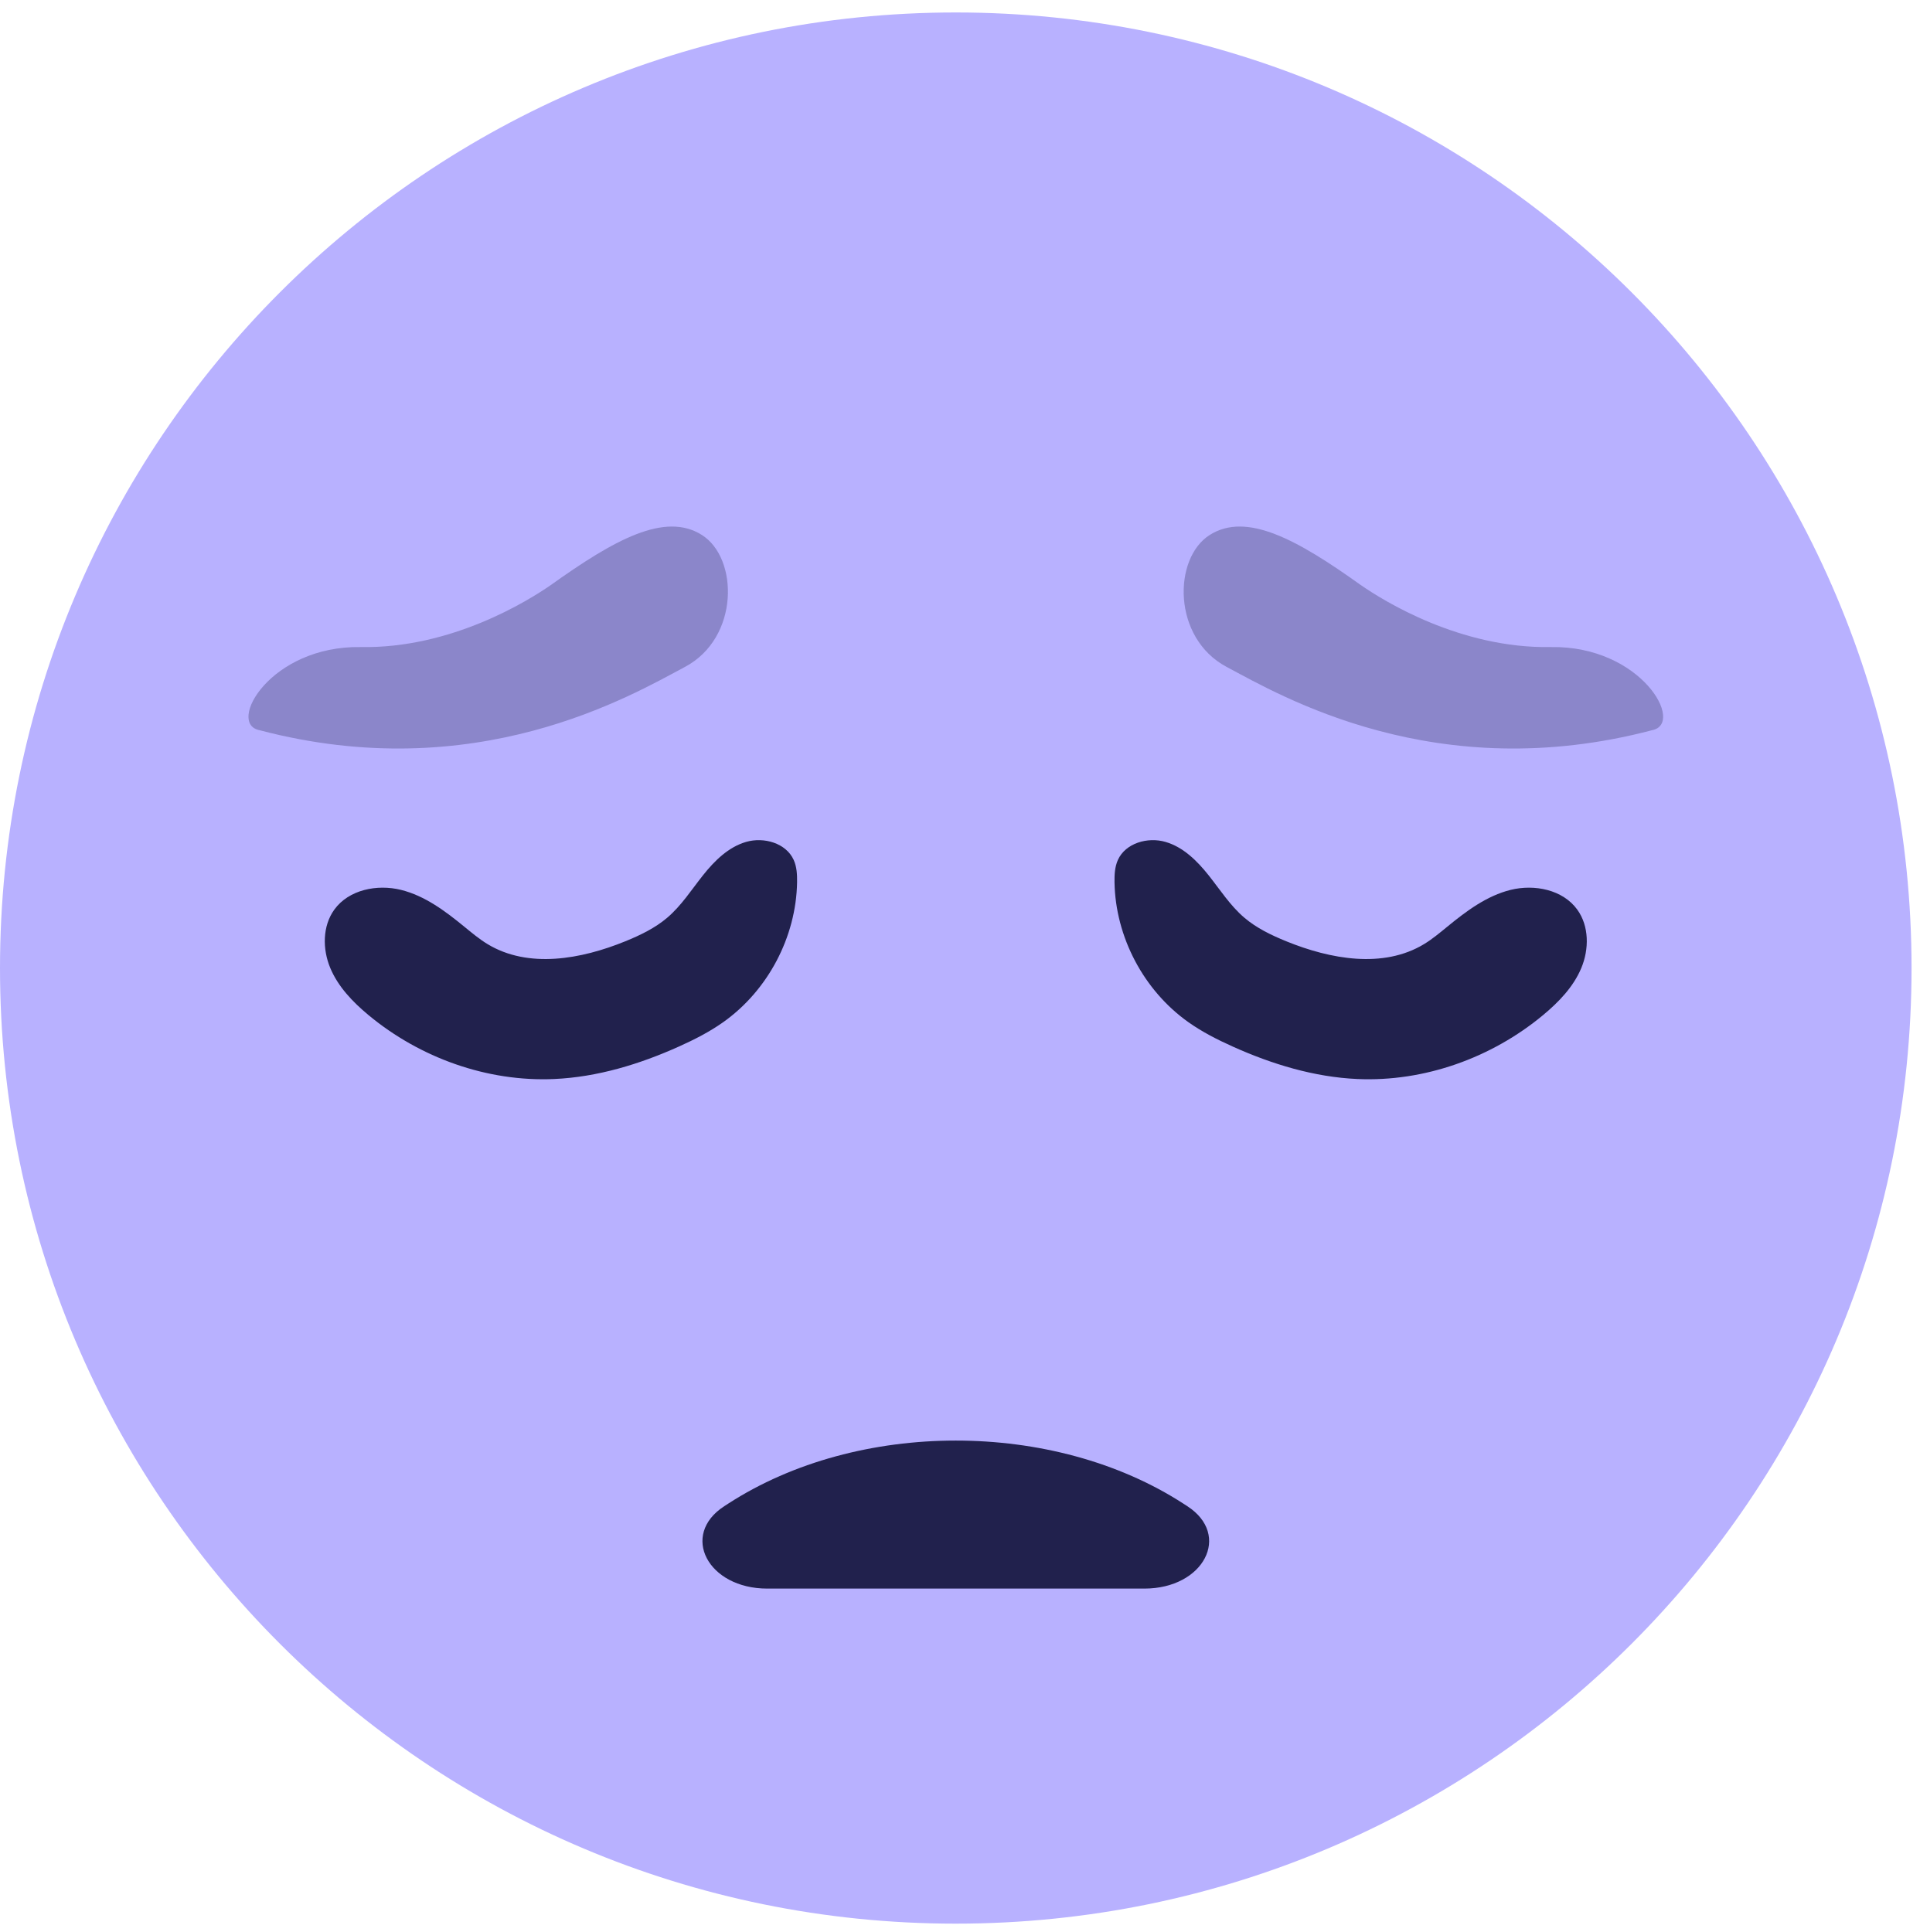
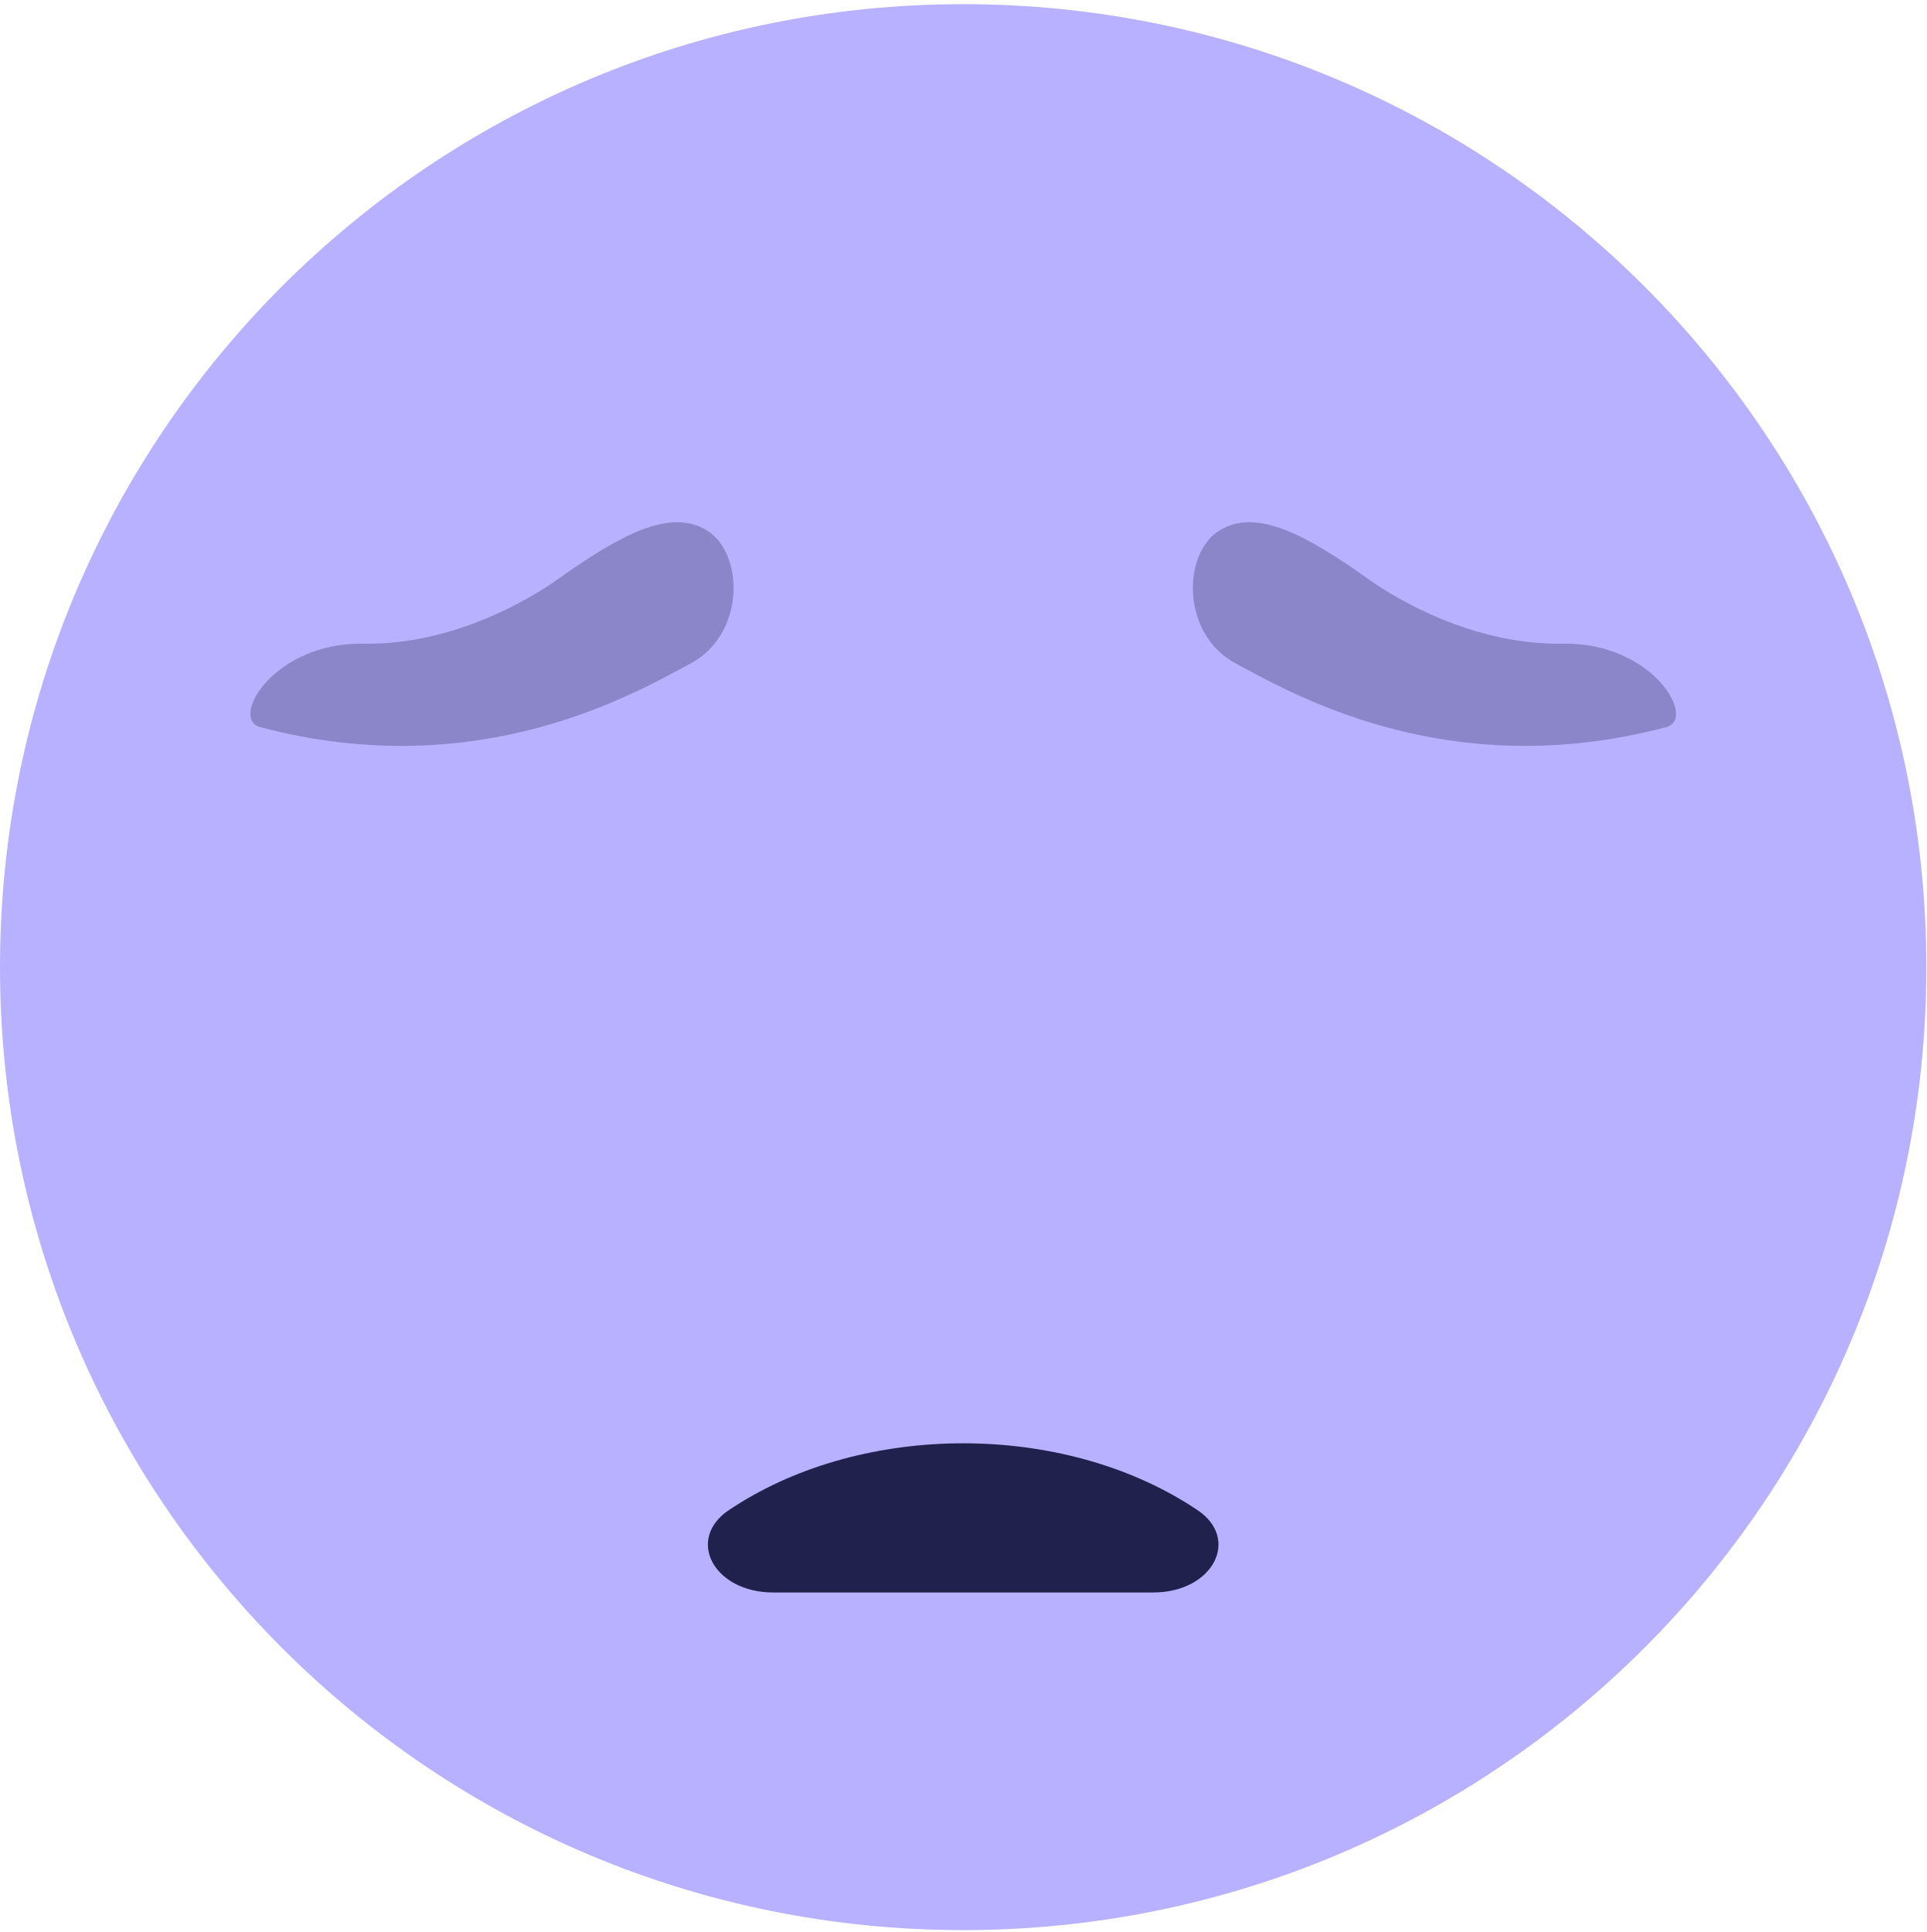
- <svg xmlns="http://www.w3.org/2000/svg" width="154" height="155" fill="none" viewBox="0 0 154 155">
-   <circle cx="76.665" cy="77.665" r="76.665" fill="#B8B1FF" />
-   <path fill="#21214D" d="M76.666 127.449h15.128c4.768 0 7.007-4.301 3.442-6.612l-.312-.202c-10.415-6.748-26.1-6.748-36.514 0l-.313.202c-3.566 2.311-1.325 6.612 3.443 6.612h15.126ZM54.473 83.954c1.227-.551 2.432-1.166 3.53-1.942 3.59-2.539 5.862-6.843 5.933-11.237.01-.607-.023-1.231-.272-1.785-.611-1.352-2.391-1.86-3.816-1.446-1.424.413-2.54 1.519-3.462 2.681-.922 1.162-1.733 2.435-2.862 3.398-.983.837-2.166 1.405-3.362 1.893-3.542 1.444-7.782 2.212-11.054.228-.668-.405-1.268-.91-1.874-1.405-1.525-1.25-3.157-2.472-5.07-2.946-1.915-.473-4.188-.017-5.344 1.579-.96 1.325-.96 3.176-.328 4.687.629 1.509 1.804 2.728 3.06 3.774 4.134 3.436 9.532 5.374 14.9 5.134 3.47-.155 6.854-1.187 10.02-2.612ZM98.861 83.954c-1.227-.551-2.432-1.166-3.53-1.942-3.59-2.539-5.862-6.843-5.933-11.237-.01-.607.023-1.231.272-1.785.61-1.352 2.39-1.86 3.815-1.446 1.425.413 2.54 1.519 3.463 2.681.922 1.162 1.733 2.435 2.862 3.398.983.837 2.166 1.405 3.362 1.893 3.542 1.444 7.782 2.212 11.054.228.668-.405 1.268-.91 1.874-1.405 1.525-1.25 3.157-2.472 5.07-2.946 1.915-.473 4.188-.017 5.344 1.579.96 1.325.959 3.176.328 4.687-.629 1.509-1.804 2.728-3.061 3.774-4.133 3.436-9.531 5.374-14.9 5.134-3.469-.155-6.853-1.187-10.02-2.612Z" />
-   <path fill="#21214D" d="M44.193 46.93c5.079-3.629 9.137-5.882 12.1-4.015 2.963 1.866 3.017 8.264-1.343 10.586-4.36 2.323-16.788 9.65-34.137 5.08-2.66-.514.87-6.797 8.135-6.669 7.265.13 13.434-3.723 15.245-4.983ZM109.141 46.93c-5.078-3.629-9.137-5.882-12.1-4.015-2.962 1.866-3.017 8.264 1.343 10.586 4.36 2.323 16.788 9.65 34.137 5.08 2.66-.514-.869-6.797-8.134-6.669-7.266.13-13.435-3.723-15.246-4.983Z" opacity=".3" />
+ <svg xmlns="http://www.w3.org/2000/svg" width="320" height="321" viewBox="0 0 320 321" fill="none">
+   <circle cx="159.997" cy="160.689" r="159.997" fill="#B8B1FF" />
+   <path d="M159.999 264.587H191.571C201.521 264.587 206.193 255.61 198.752 250.788L198.101 250.365C176.366 236.282 143.634 236.282 121.899 250.365L121.246 250.788C113.805 255.61 118.48 264.587 128.43 264.587H159.999Z" fill="#21214D" />
+   <path opacity="0.3" d="M92.229 96.545C102.828 88.973 111.298 84.271 117.481 88.166C123.664 92.062 123.778 105.413 114.679 110.26C105.58 115.108 79.643 130.398 43.436 120.862C37.885 119.788 45.25 106.676 60.413 106.944C75.575 107.213 88.45 99.174 92.229 96.545Z" fill="#21214D" />
+   <path opacity="0.3" d="M227.773 96.545C217.174 88.973 208.704 84.271 202.521 88.166C196.338 92.062 196.224 105.413 205.323 110.26C214.423 115.108 240.359 130.398 276.566 120.862C282.118 119.788 274.752 106.676 259.59 106.944C244.427 107.213 231.552 99.174 227.773 96.545Z" fill="#21214D" />
</svg>
